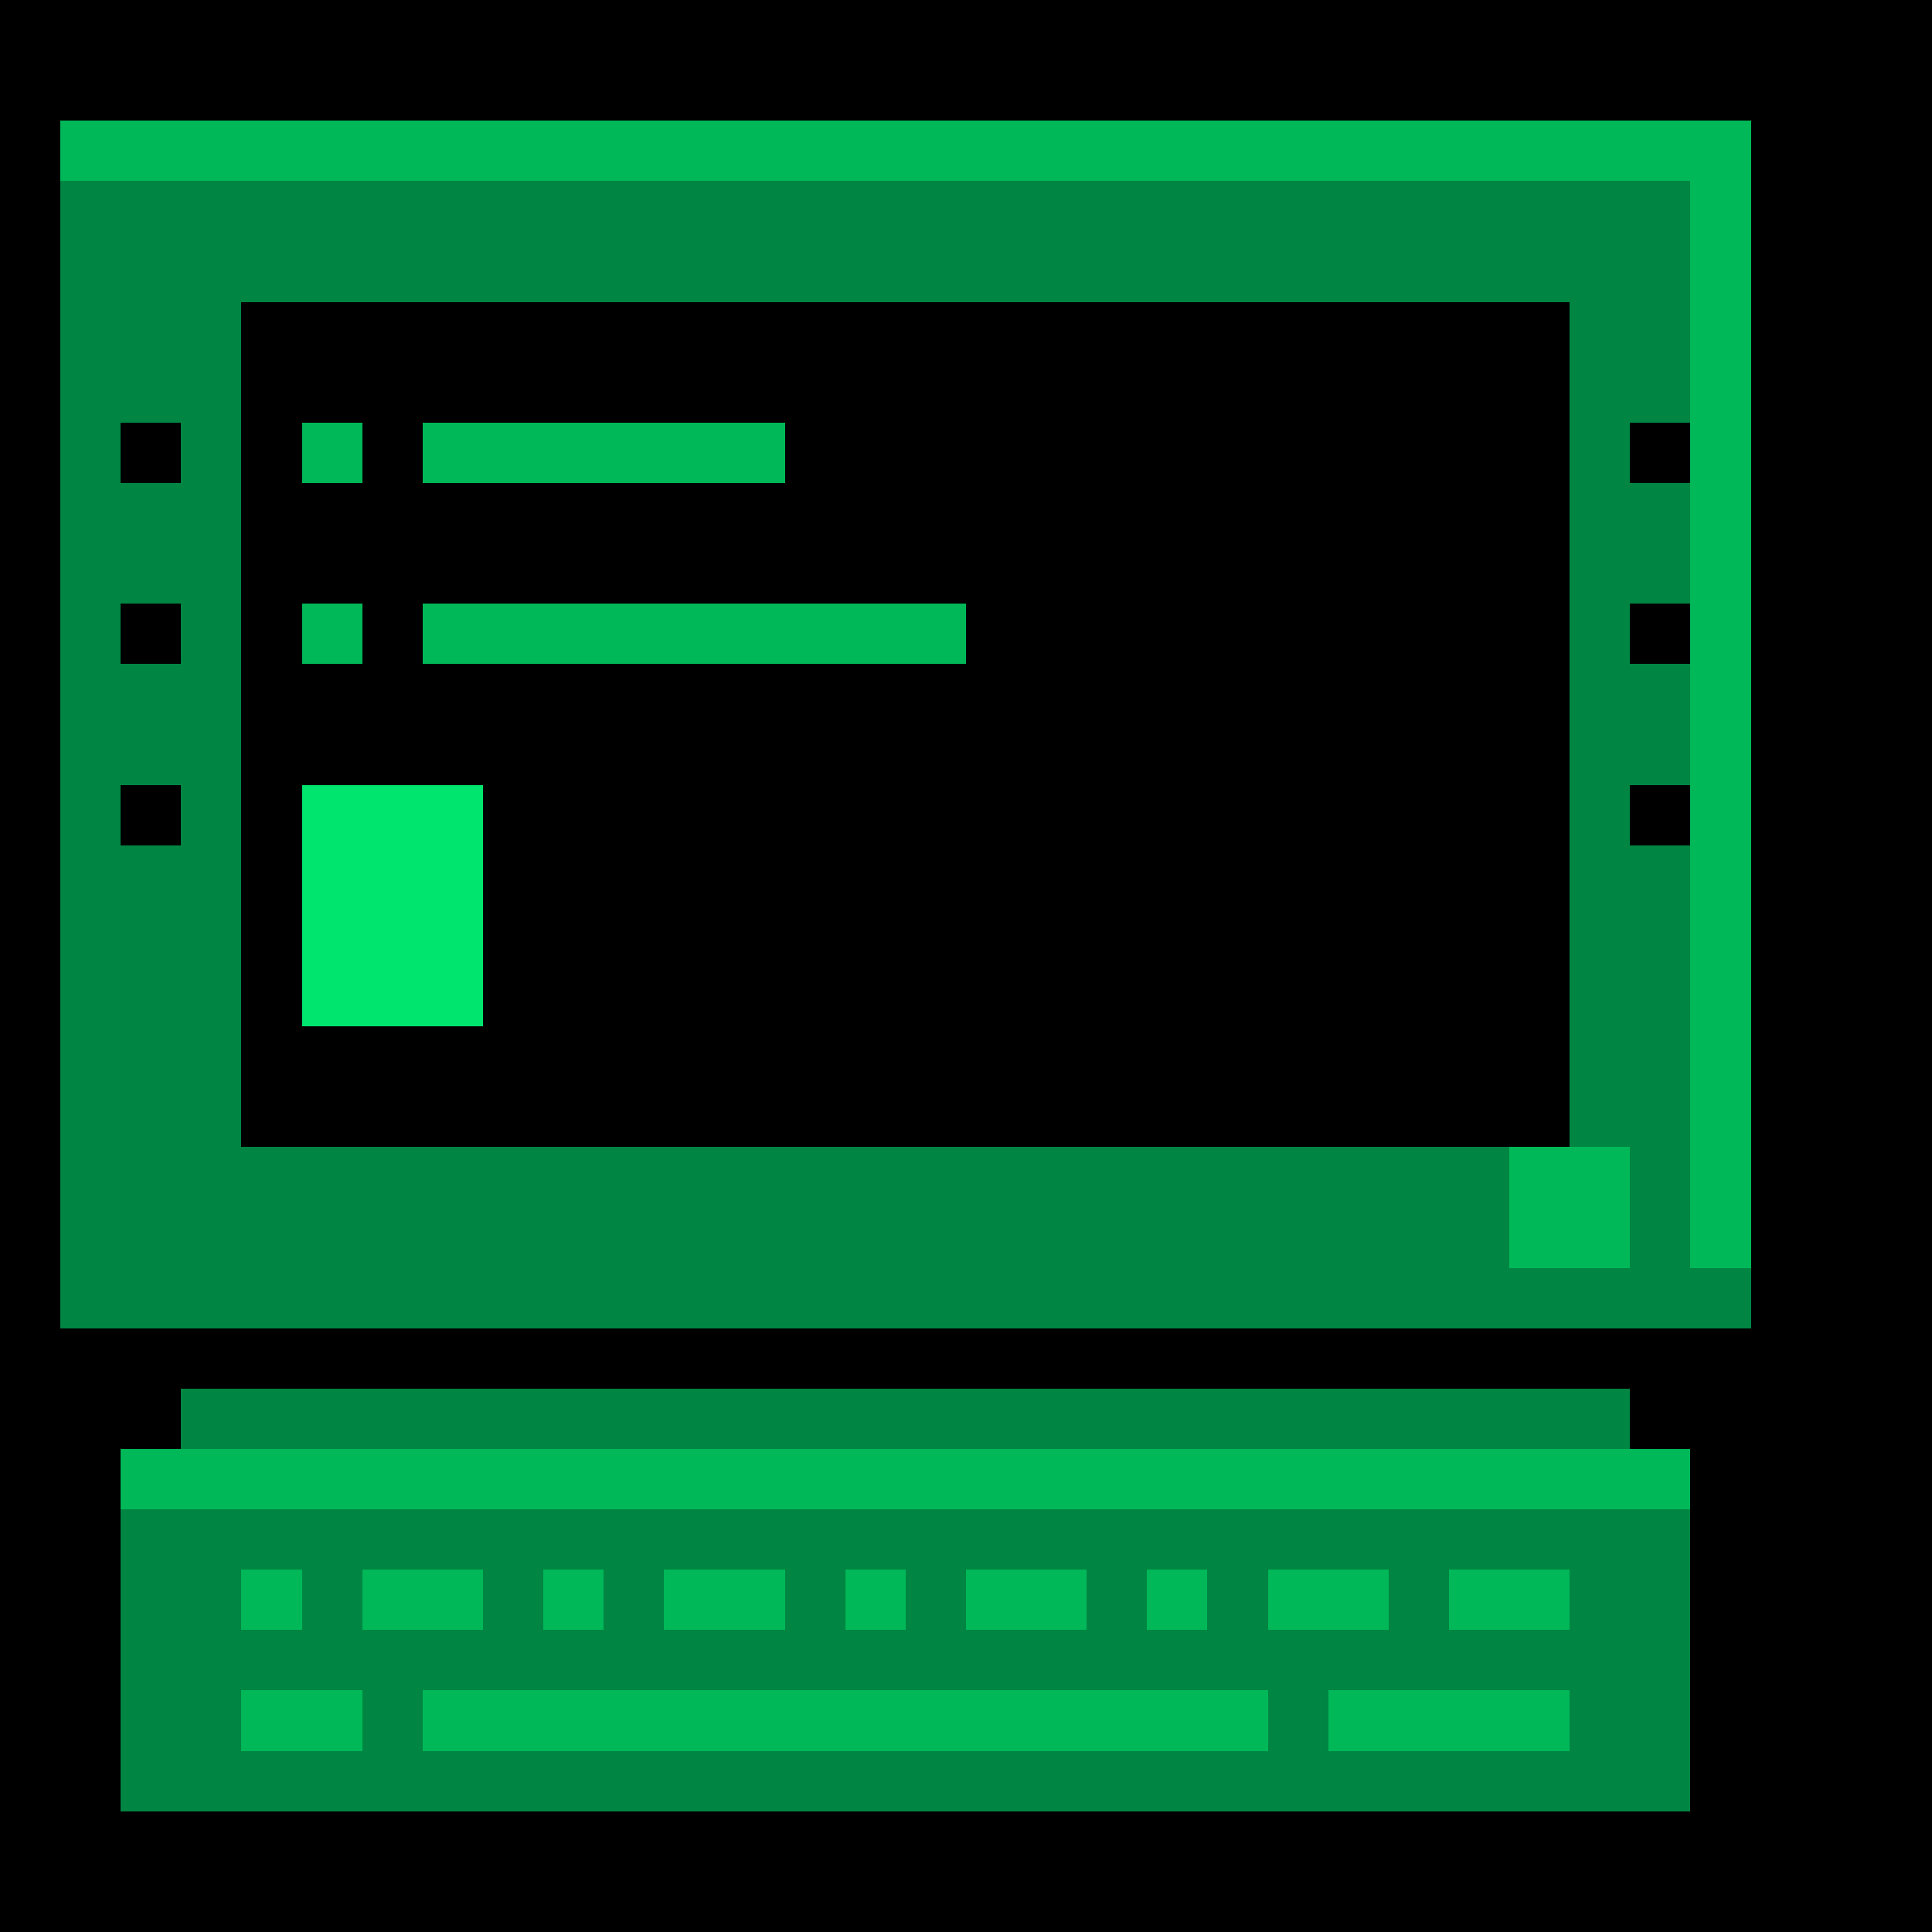
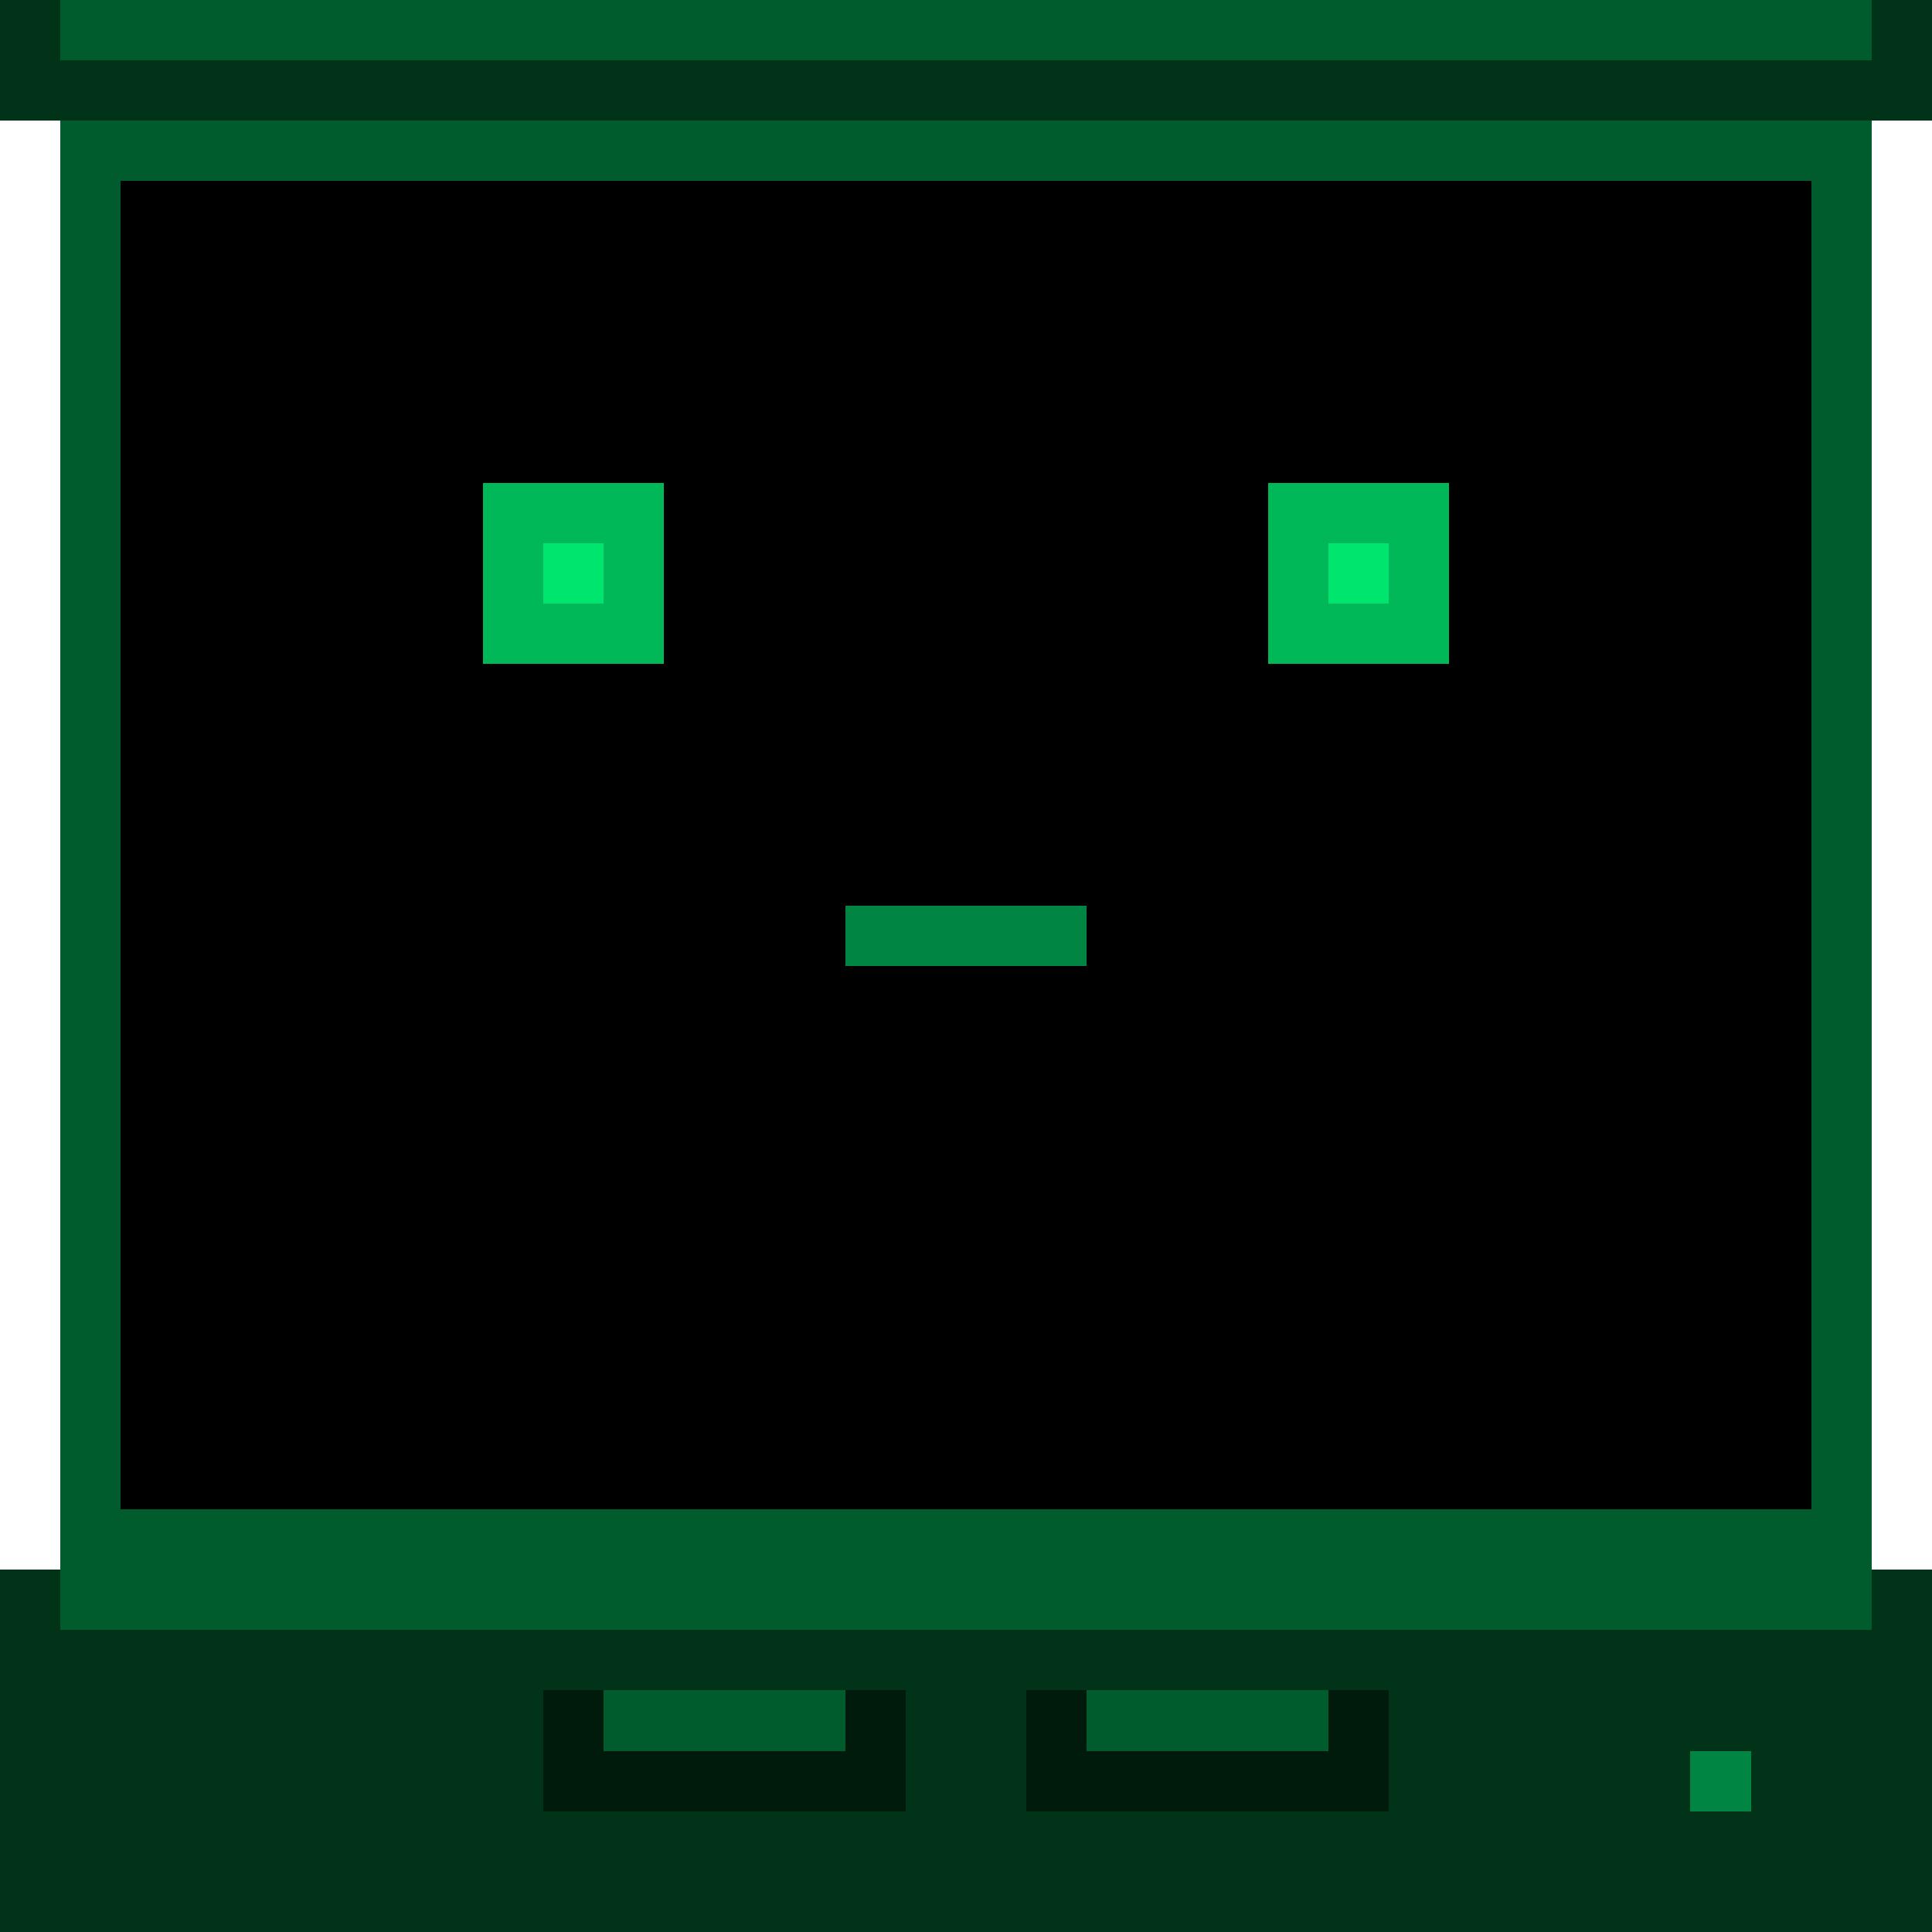
- <svg xmlns="http://www.w3.org/2000/svg" viewBox="0 0 32 32" width="32" height="32" shape-rendering="crispEdges">
+ <svg xmlns="http://www.w3.org/2000/svg" viewBox="0 0 32 32" shape-rendering="crispEdges">
  <style>
-     /* State visibility */
-     .baz-idle { display: block; }
-     .baz-talk { display: none; }
-     .baz-content { display: none; }
+   /* === STATE VISIBILITY === */
+   .baz-idle { visibility: visible; }
+   .baz-talk { visibility: hidden; }
+   .baz-content { visibility: hidden; }

-     /* IDLE: Irregular cursor blink - 400ms on, 100ms off, 150ms on, 600ms off = 1250ms */
-     @keyframes cursor-blink {
-       0%     { opacity: 1; }
-       32%    { opacity: 1; }
-       32.01% { opacity: 0; }
-       40%    { opacity: 0; }
-       40.01% { opacity: 1; }
-       52%    { opacity: 1; }
-       52.01% { opacity: 0; }
-       100%   { opacity: 0; }
-     }
-     .cursor-blink { animation: cursor-blink 1.25s step-end infinite; }
+   /* === IRREGULAR BLINK === */
+   @keyframes blink32 {
+     0%    { opacity: 1; }
+     88%   { opacity: 1; }
+     89%   { opacity: 0; }
+     93%   { opacity: 0; }
+     94%   { opacity: 1; }
+     100%  { opacity: 1; }
+   }
+   @keyframes blink32b {
+     0%    { opacity: 1; }
+     42%   { opacity: 1; }
+     43%   { opacity: 0; }
+     46%   { opacity: 0; }
+     47%   { opacity: 1; }
+     93%   { opacity: 1; }
+     94%   { opacity: 0; }
+     97%   { opacity: 0; }
+     98%   { opacity: 1; }
+     100%  { opacity: 1; }
+   }
+   .blink-l { animation: blink32 3.7s steps(1) infinite; }
+   .blink-r { animation: blink32b 4.1s steps(1) infinite; }

-     /* IDLE: Screen flicker */
-     @keyframes screen-flicker {
-       0%   { opacity: 1; }
-       91%  { opacity: 1; }
-       92%  { opacity: 0.8; }
-       94%  { opacity: 1; }
-       100% { opacity: 1; }
-     }
-     .screen-flicker { animation: screen-flicker 3.5s linear infinite; }
- 
-     /* TALK: Scanline */
-     @keyframes scanline-sweep {
-       0%   { transform: translateY(0); opacity: 0.5; }
-       100% { transform: translateY(14px); opacity: 0.15; }
-     }
-     .scanline { animation: scanline-sweep 2s linear infinite; }
- 
-     /* CONTENT: Checkmark pulse */
-     @keyframes check-pulse {
-       0%   { fill: #00E56D; }
-       50%  { fill: #00B858; }
-       100% { fill: #00E56D; }
-     }
-     .check-pulse { animation: check-pulse 2s step-end 1 forwards; }
-   </style>
-   <defs>
-     <g id="baz-sm">
-       <rect width="32" height="32" fill="#000000" />
-       <rect x="1" y="2" width="28" height="20" fill="#008542" />
-       <rect x="1" y="2" width="28" height="1" fill="#00B858" />
-       <rect x="28" y="2" width="1" height="20" fill="#00B858" />
-       <rect x="1" y="21" width="28" height="1" fill="#008542" />
-       <rect x="3" y="4" width="24" height="16" fill="#008542" />
-       <rect x="4" y="5" width="22" height="14" fill="#000000" />
-       <rect x="2" y="7" width="1" height="1" fill="#000000" />
-       <rect x="2" y="10" width="1" height="1" fill="#000000" />
-       <rect x="2" y="13" width="1" height="1" fill="#000000" />
-       <rect x="27" y="7" width="1" height="1" fill="#000000" />
-       <rect x="27" y="10" width="1" height="1" fill="#000000" />
-       <rect x="27" y="13" width="1" height="1" fill="#000000" />
-       <rect x="25" y="19" width="2" height="2" fill="#00B858" />
-       <rect x="3" y="23" width="24" height="1" fill="#008542" />
-       <rect x="2" y="24" width="26" height="6" fill="#008542" />
-       <rect x="2" y="24" width="26" height="1" fill="#00B858" />
-       <rect x="4" y="26" width="1" height="1" fill="#00B858" />
-       <rect x="6" y="26" width="2" height="1" fill="#00B858" />
-       <rect x="9" y="26" width="1" height="1" fill="#00B858" />
-       <rect x="11" y="26" width="2" height="1" fill="#00B858" />
-       <rect x="14" y="26" width="1" height="1" fill="#00B858" />
-       <rect x="16" y="26" width="2" height="1" fill="#00B858" />
-       <rect x="19" y="26" width="1" height="1" fill="#00B858" />
-       <rect x="21" y="26" width="2" height="1" fill="#00B858" />
-       <rect x="24" y="26" width="2" height="1" fill="#00B858" />
-       <rect x="4" y="28" width="2" height="1" fill="#00B858" />
-       <rect x="7" y="28" width="14" height="1" fill="#00B858" />
-       <rect x="22" y="28" width="4" height="1" fill="#00B858" />
+   /* === CONTENT FLASH === */
+   @keyframes cflash32 {
+     0%   { opacity: 0.5; }
+     10%  { opacity: 0.5; }
+     11%  { opacity: 0; }
+     100% { opacity: 0; }
+   }
+   .content-flash { animation: cflash32 1.5s steps(1) 1; }
+ </style>
+   <rect x="0" y="0" width="32" height="2" fill="#003318" />
+   <rect x="1" y="0" width="30" height="1" fill="#005C2D" />
+   <rect x="1" y="2" width="30" height="1" fill="#005C2D" />
+   <rect x="1" y="2" width="1" height="24" fill="#005C2D" />
+   <rect x="30" y="2" width="1" height="24" fill="#005C2D" />
+   <rect x="1" y="25" width="30" height="1" fill="#005C2D" />
+   <rect x="2" y="3" width="28" height="22" fill="#000000" />
+   <g class="baz-idle">
+     <rect x="8" y="8" width="3" height="1" fill="#00B858" />
+     <rect x="8" y="10" width="3" height="1" fill="#00B858" />
+     <rect x="8" y="8" width="1" height="3" fill="#00B858" />
+     <rect x="10" y="8" width="1" height="3" fill="#00B858" />
+     <rect x="9" y="9" width="1" height="1" fill="#000000" />
+     <g class="blink-l">
+       <rect x="9" y="9" width="1" height="1" fill="#00E56D" />
    </g>
-   </defs>
-   <g class="baz-idle">
-     <use href="#baz-sm" />
-     <g class="screen-flicker">
-       <rect x="5" y="7" width="1" height="1" fill="#00B858" />
-       <rect x="7" y="7" width="6" height="1" fill="#00B858" />
-       <rect x="5" y="10" width="1" height="1" fill="#00B858" />
-       <rect x="7" y="10" width="9" height="1" fill="#00B858" />
+     <rect x="21" y="8" width="3" height="1" fill="#00B858" />
+     <rect x="21" y="10" width="3" height="1" fill="#00B858" />
+     <rect x="21" y="8" width="1" height="3" fill="#00B858" />
+     <rect x="23" y="8" width="1" height="3" fill="#00B858" />
+     <rect x="22" y="9" width="1" height="1" fill="#000000" />
+     <g class="blink-r">
+       <rect x="22" y="9" width="1" height="1" fill="#00E56D" />
    </g>
-     <rect class="cursor-blink" x="5" y="13" width="3" height="4" fill="#00E56D" />
+     <rect x="14" y="15" width="4" height="1" fill="#008542" />
  </g>
  <g class="baz-talk">
-     <use href="#baz-sm" />
-     <rect x="6" y="14" width="2" height="4" fill="#00B858" />
-     <rect x="6" y="14" width="2" height="1" fill="#00E56D" />
-     <rect x="10" y="8" width="3" height="10" fill="#00B858" />
-     <rect x="10" y="8" width="3" height="1" fill="#00E56D" />
-     <rect x="15" y="11" width="2" height="7" fill="#00B858" />
-     <rect x="15" y="11" width="2" height="1" fill="#00E56D" />
-     <rect x="19" y="7" width="3" height="11" fill="#00B858" />
-     <rect x="19" y="7" width="3" height="1" fill="#00E56D" />
-     <rect x="24" y="12" width="2" height="6" fill="#00B858" />
-     <rect x="24" y="12" width="2" height="1" fill="#00E56D" />
-     <rect class="scanline" x="4" y="5" width="22" height="1" fill="#00E56D" opacity="0.25" />
+     <rect x="8" y="8" width="3" height="1" fill="#00B858" />
+     <rect x="8" y="10" width="3" height="1" fill="#00B858" />
+     <rect x="8" y="8" width="1" height="3" fill="#00B858" />
+     <rect x="10" y="8" width="1" height="3" fill="#00B858" />
+     <rect x="9" y="9" width="1" height="1" fill="#000000" />
+     <rect x="10" y="9" width="1" height="1" fill="#00E56D" />
+     <rect x="21" y="8" width="3" height="1" fill="#00B858" />
+     <rect x="21" y="10" width="3" height="1" fill="#00B858" />
+     <rect x="21" y="8" width="1" height="3" fill="#00B858" />
+     <rect x="23" y="8" width="1" height="3" fill="#00B858" />
+     <rect x="22" y="9" width="1" height="1" fill="#000000" />
+     <rect x="23" y="9" width="1" height="1" fill="#00E56D" />
+     <rect x="14" y="14" width="1" height="2" fill="#00B858" />
+     <rect x="17" y="13" width="1" height="3" fill="#00B858" />
  </g>
  <g class="baz-content">
-     <use href="#baz-sm" />
-     <rect class="check-pulse" x="8" y="14" width="1" height="1" fill="#00E56D" />
-     <rect class="check-pulse" x="9" y="15" width="1" height="1" fill="#00E56D" />
-     <rect class="check-pulse" x="10" y="16" width="1" height="1" fill="#00E56D" />
-     <rect class="check-pulse" x="11" y="15" width="1" height="1" fill="#00E56D" />
-     <rect class="check-pulse" x="12" y="14" width="1" height="1" fill="#00E56D" />
-     <rect class="check-pulse" x="13" y="13" width="1" height="1" fill="#00E56D" />
-     <rect class="check-pulse" x="14" y="12" width="1" height="1" fill="#00E56D" />
-     <rect class="check-pulse" x="15" y="11" width="1" height="1" fill="#00E56D" />
-     <rect class="check-pulse" x="16" y="10" width="1" height="1" fill="#00E56D" />
-     <rect class="check-pulse" x="17" y="9" width="1" height="1" fill="#00E56D" />
-     <rect class="check-pulse" x="18" y="8" width="1" height="1" fill="#00E56D" />
+     <rect x="2" y="3" width="28" height="22" fill="#00E56D" opacity="0" class="content-flash" />
+     <rect x="8" y="8" width="3" height="1" fill="#00B858" />
+     <rect x="8" y="10" width="3" height="1" fill="#00B858" />
+     <rect x="8" y="8" width="1" height="3" fill="#00B858" />
+     <rect x="10" y="8" width="1" height="3" fill="#00B858" />
+     <rect x="9" y="9" width="1" height="1" fill="#00E56D" />
+     <rect x="21" y="8" width="3" height="1" fill="#00B858" />
+     <rect x="21" y="10" width="3" height="1" fill="#00B858" />
+     <rect x="21" y="8" width="1" height="3" fill="#00B858" />
+     <rect x="23" y="8" width="1" height="3" fill="#00B858" />
+     <rect x="22" y="9" width="1" height="1" fill="#00E56D" />
+     <rect x="13" y="16" width="1" height="1" fill="#00E56D" />
+     <rect x="14" y="15" width="4" height="1" fill="#00E56D" />
+     <rect x="18" y="16" width="1" height="1" fill="#00E56D" />
  </g>
+   <rect x="0" y="26" width="32" height="6" fill="#003318" />
+   <rect x="1" y="26" width="30" height="1" fill="#005C2D" />
+   <rect x="9" y="28" width="6" height="2" fill="#001A0C" />
+   <rect x="10" y="28" width="4" height="1" fill="#005C2D" />
+   <rect x="17" y="28" width="6" height="2" fill="#001A0C" />
+   <rect x="18" y="28" width="4" height="1" fill="#005C2D" />
+   <rect x="28" y="29" width="1" height="1" fill="#008542" />
</svg>
